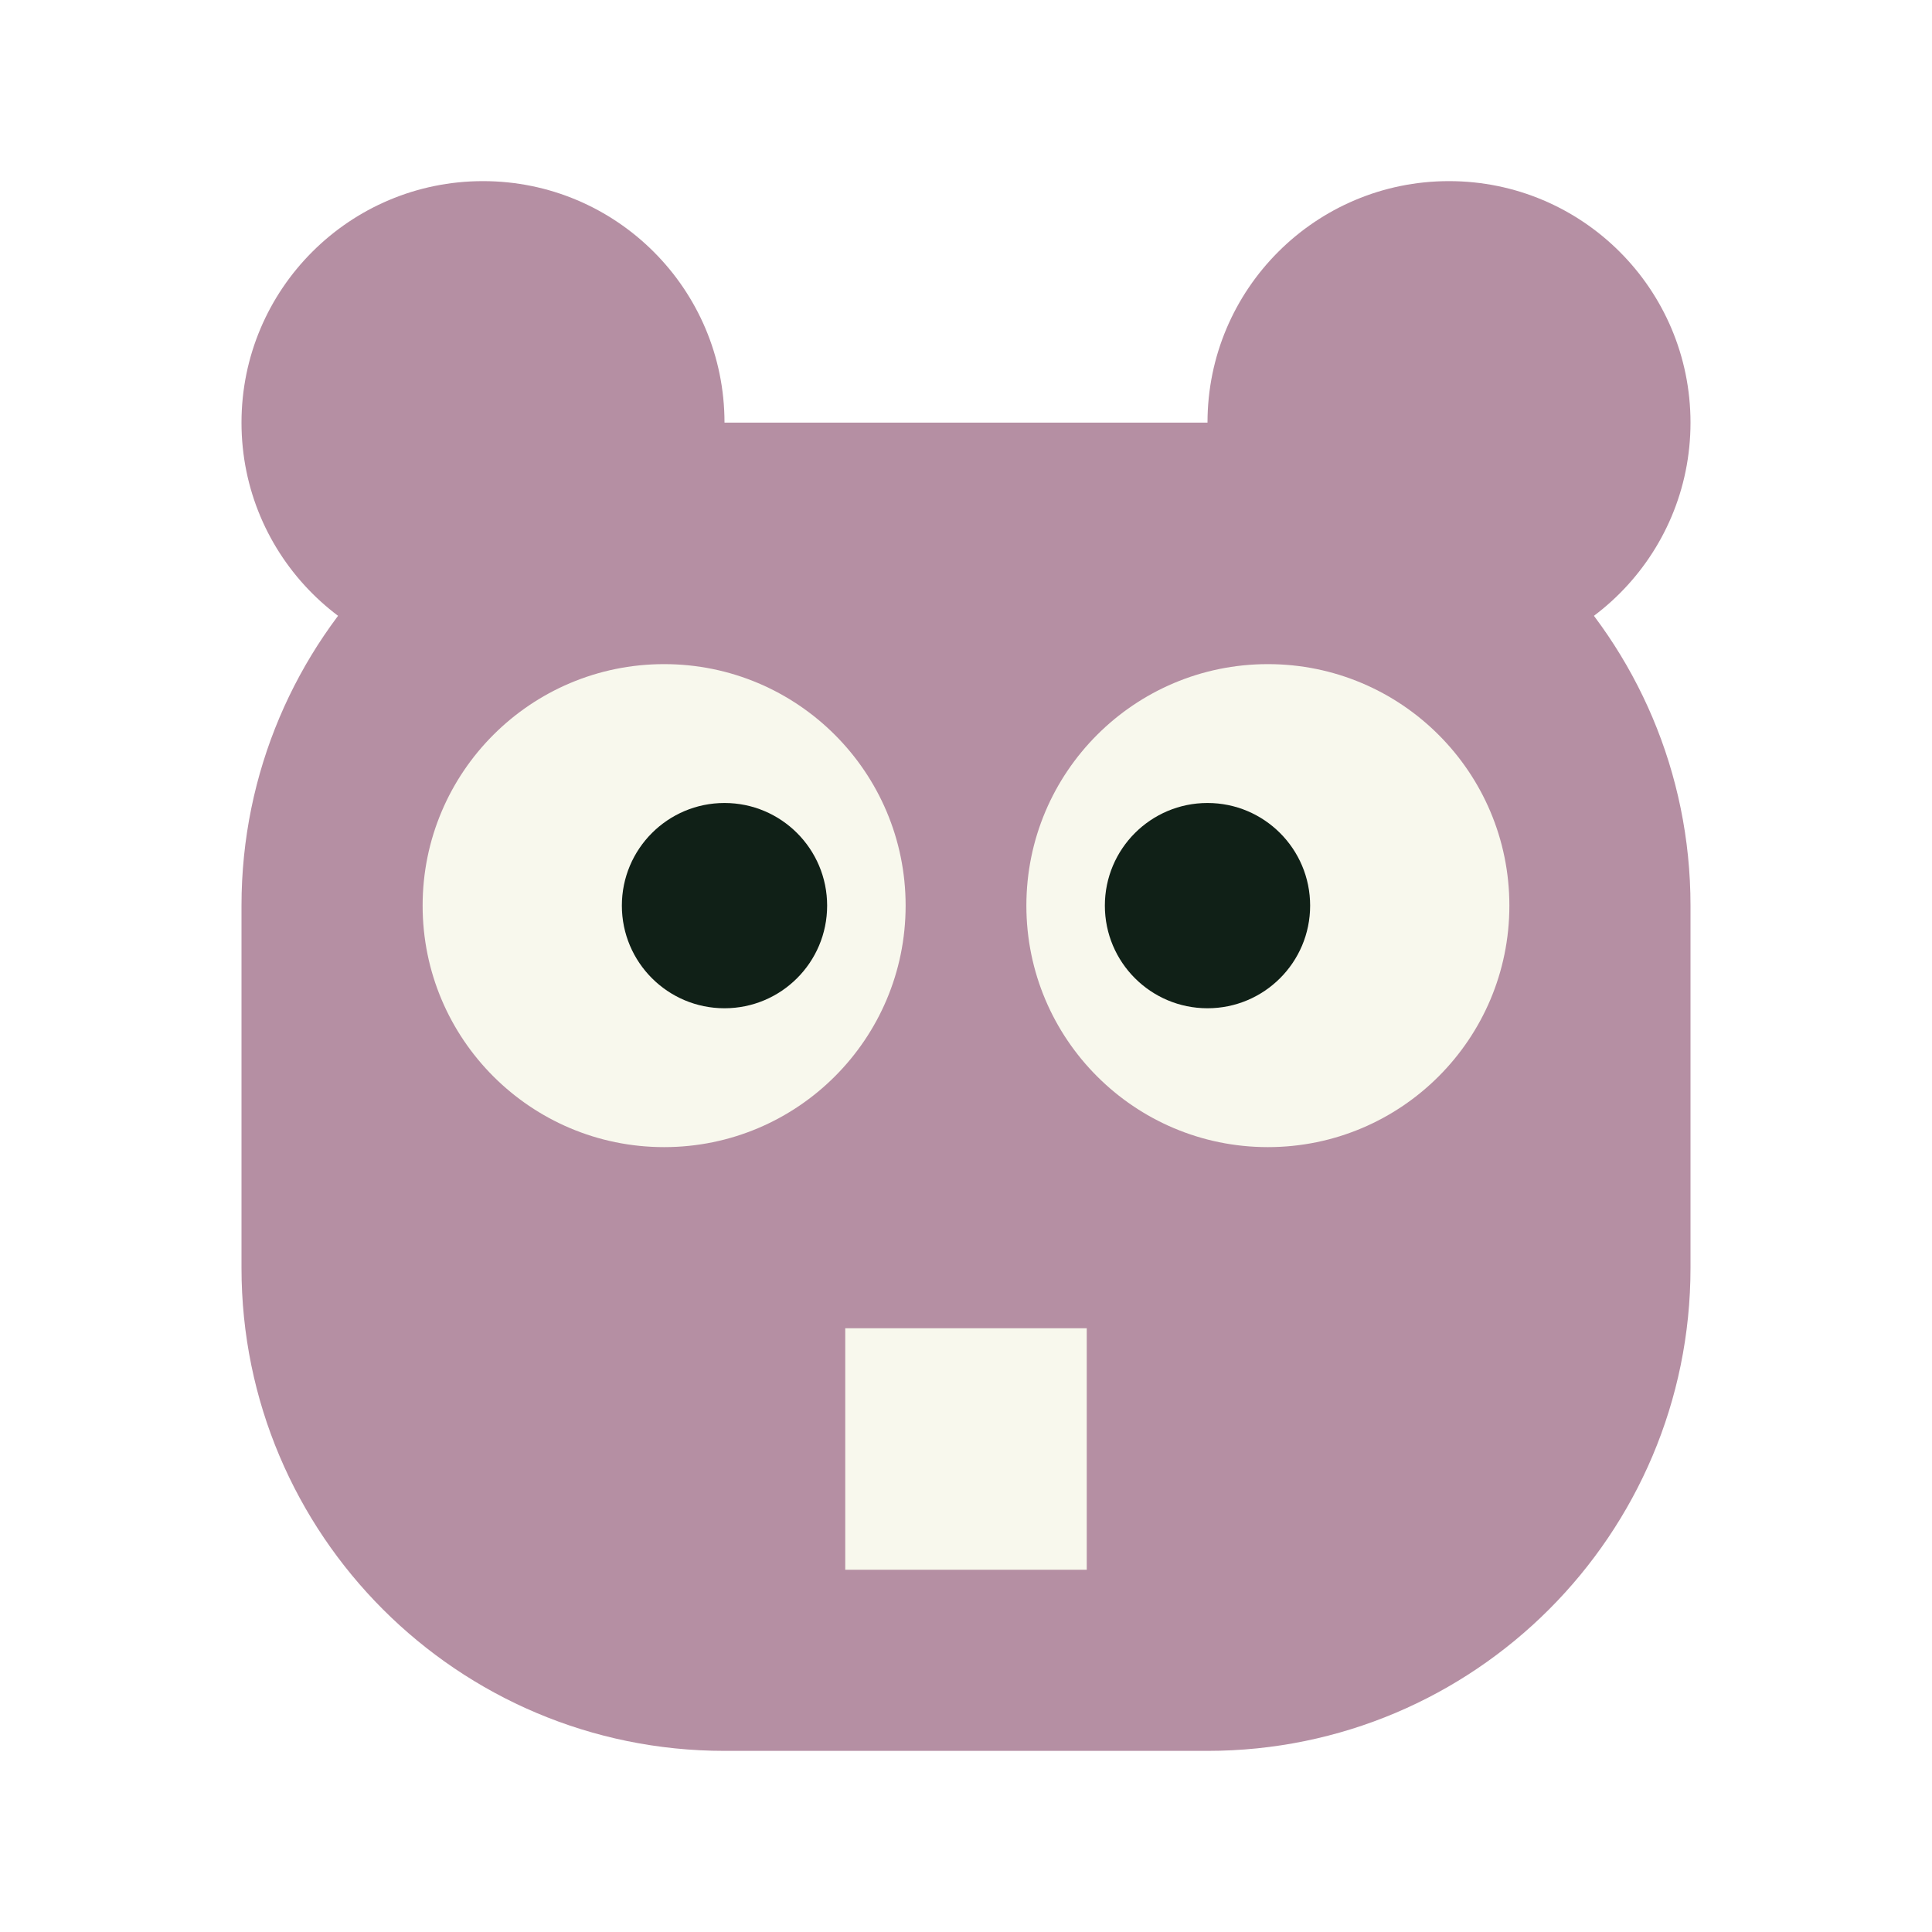
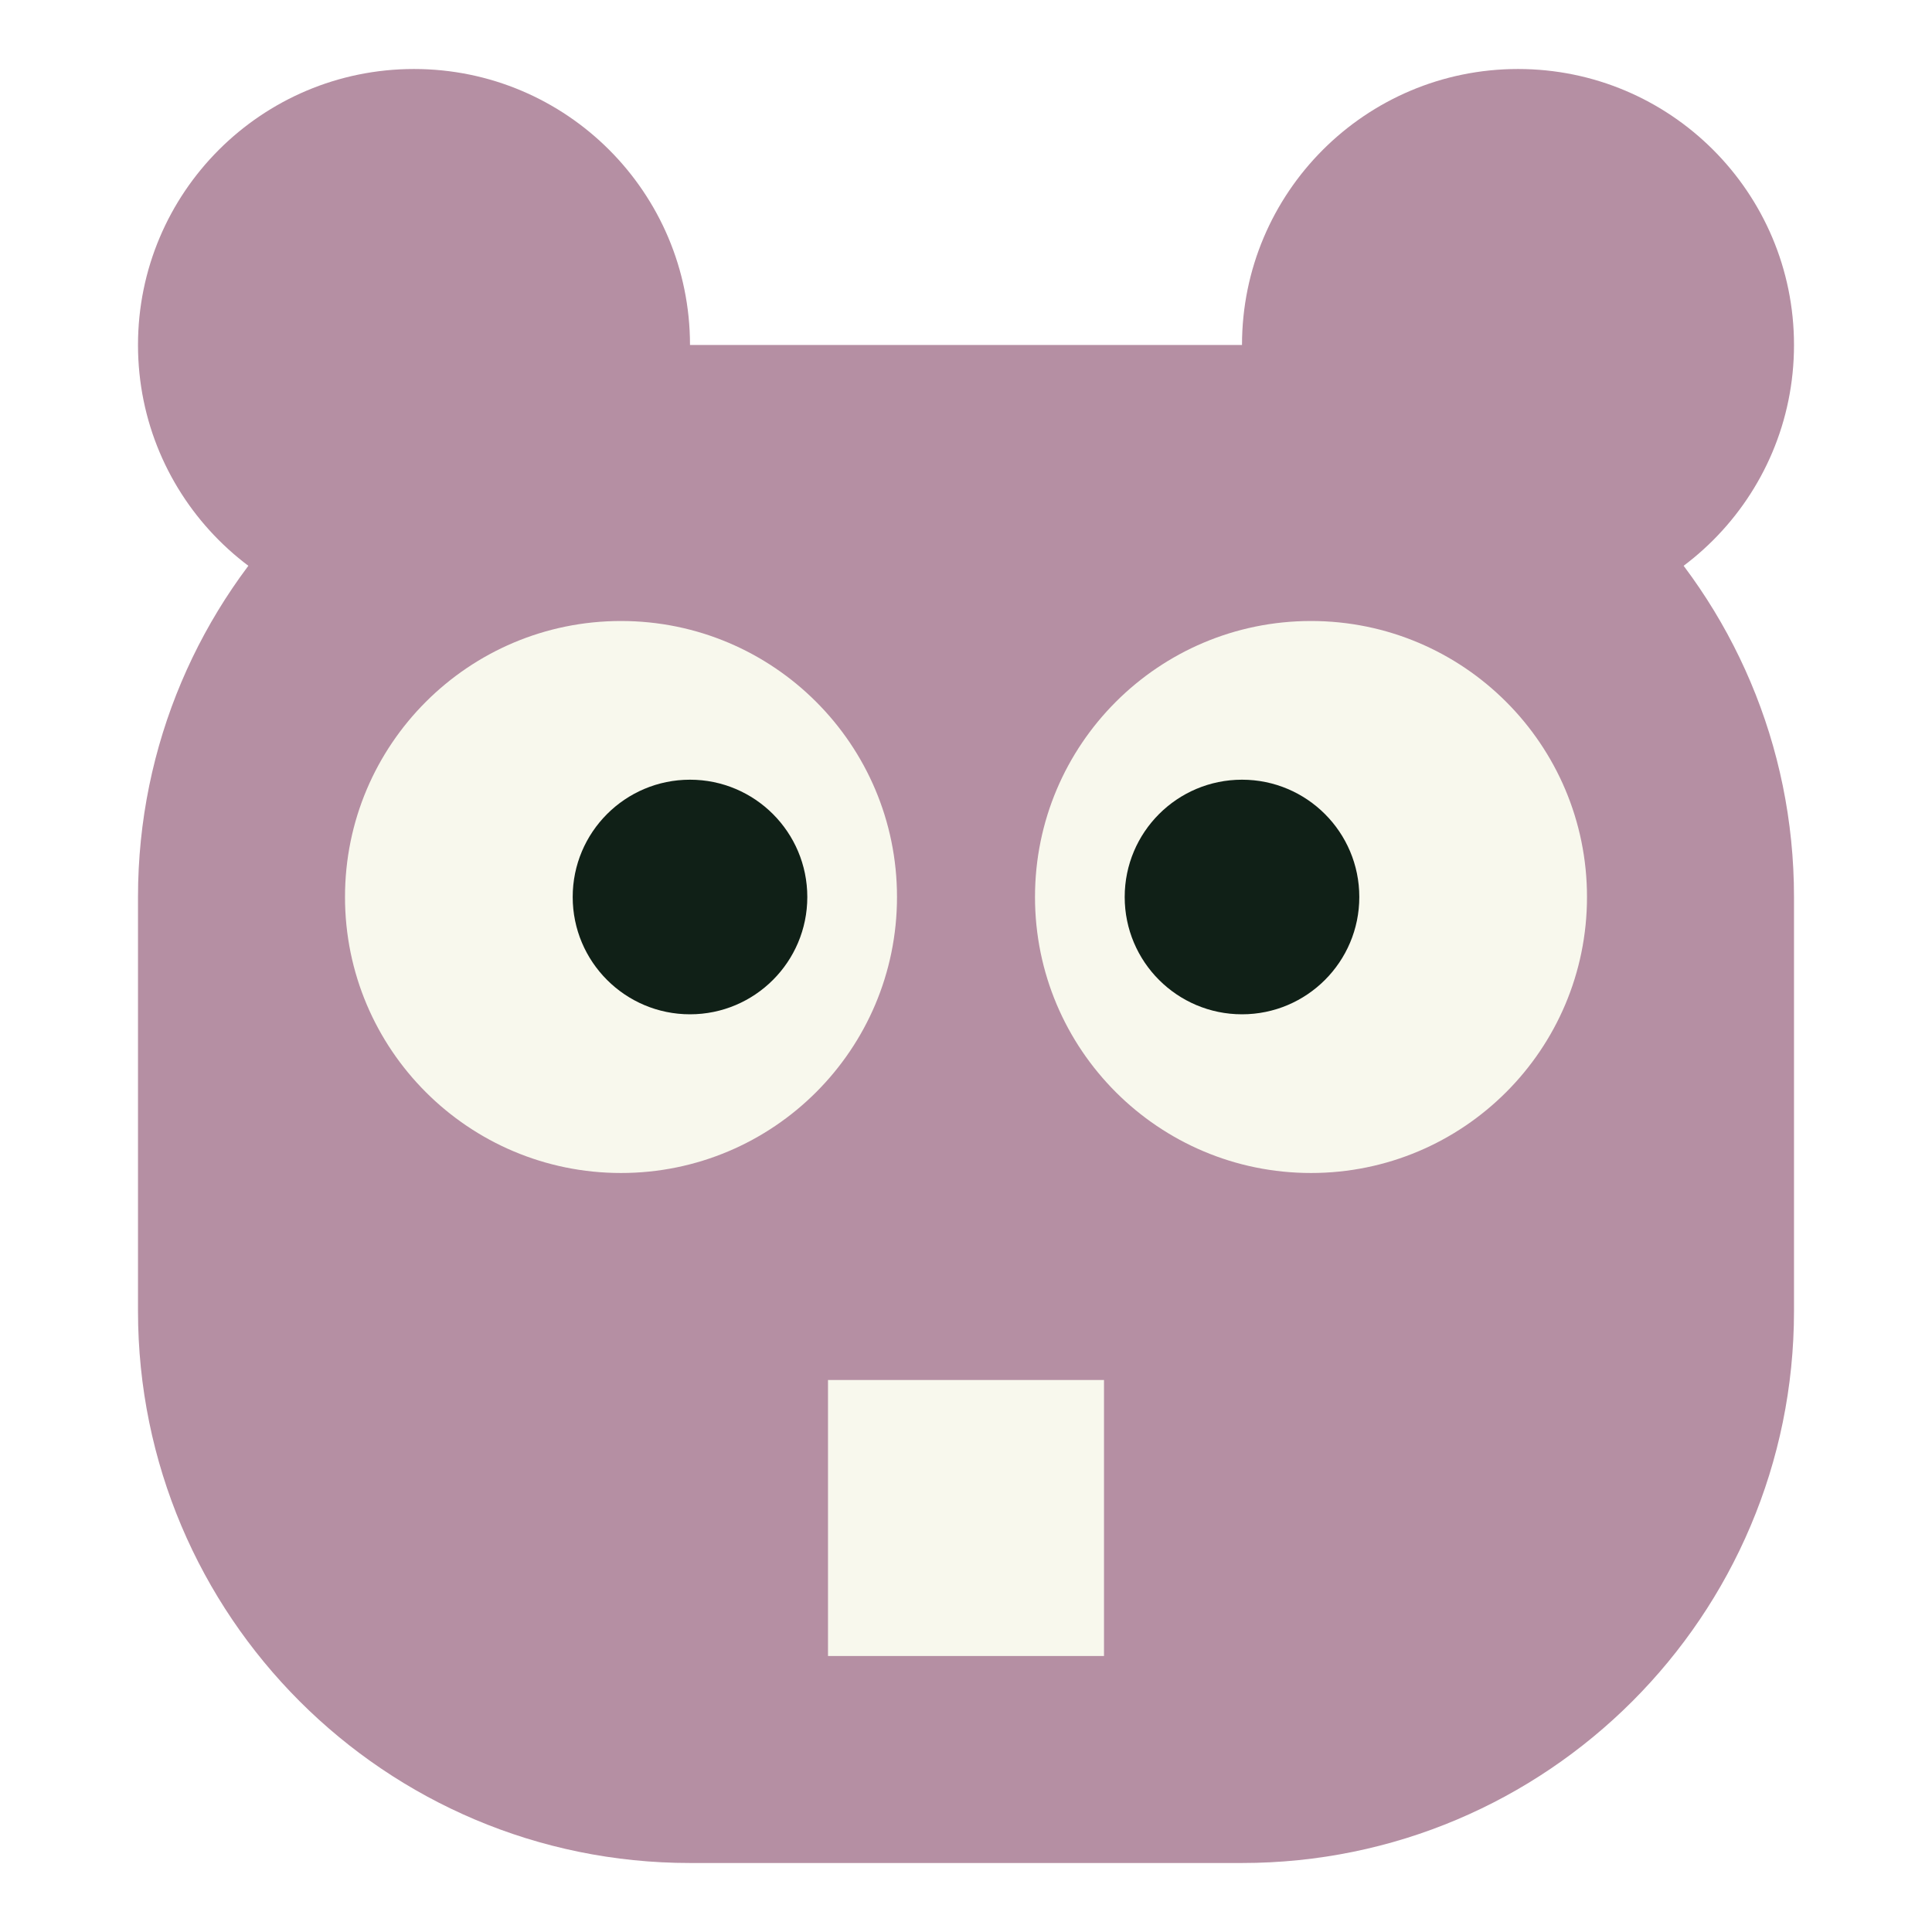
- <svg xmlns="http://www.w3.org/2000/svg" width="32" height="32" viewBox="0 0 32 32">
+ <svg xmlns="http://www.w3.org/2000/svg" width="32" height="32" viewBox="3 2 26 28">
  <rect x="4" y="7" width="24" height="22" rx="8" fill="#B58FA3" />
  <circle cx="8" cy="7" r="4" fill="#B58FA3" />
  <circle cx="24" cy="7" r="4" fill="#B58FA3" />
  <circle cx="11" cy="15" r="4" fill="#f8f8ed" />
  <circle cx="21" cy="15" r="4" fill="#f8f8ed" />
  <circle cx="12" cy="15" r="1.7" fill="#102017" />
  <circle cx="20" cy="15" r="1.7" fill="#102017" />
  <path d="M14 22h4v4h-4Z" fill="#f8f8ed" />
</svg>
